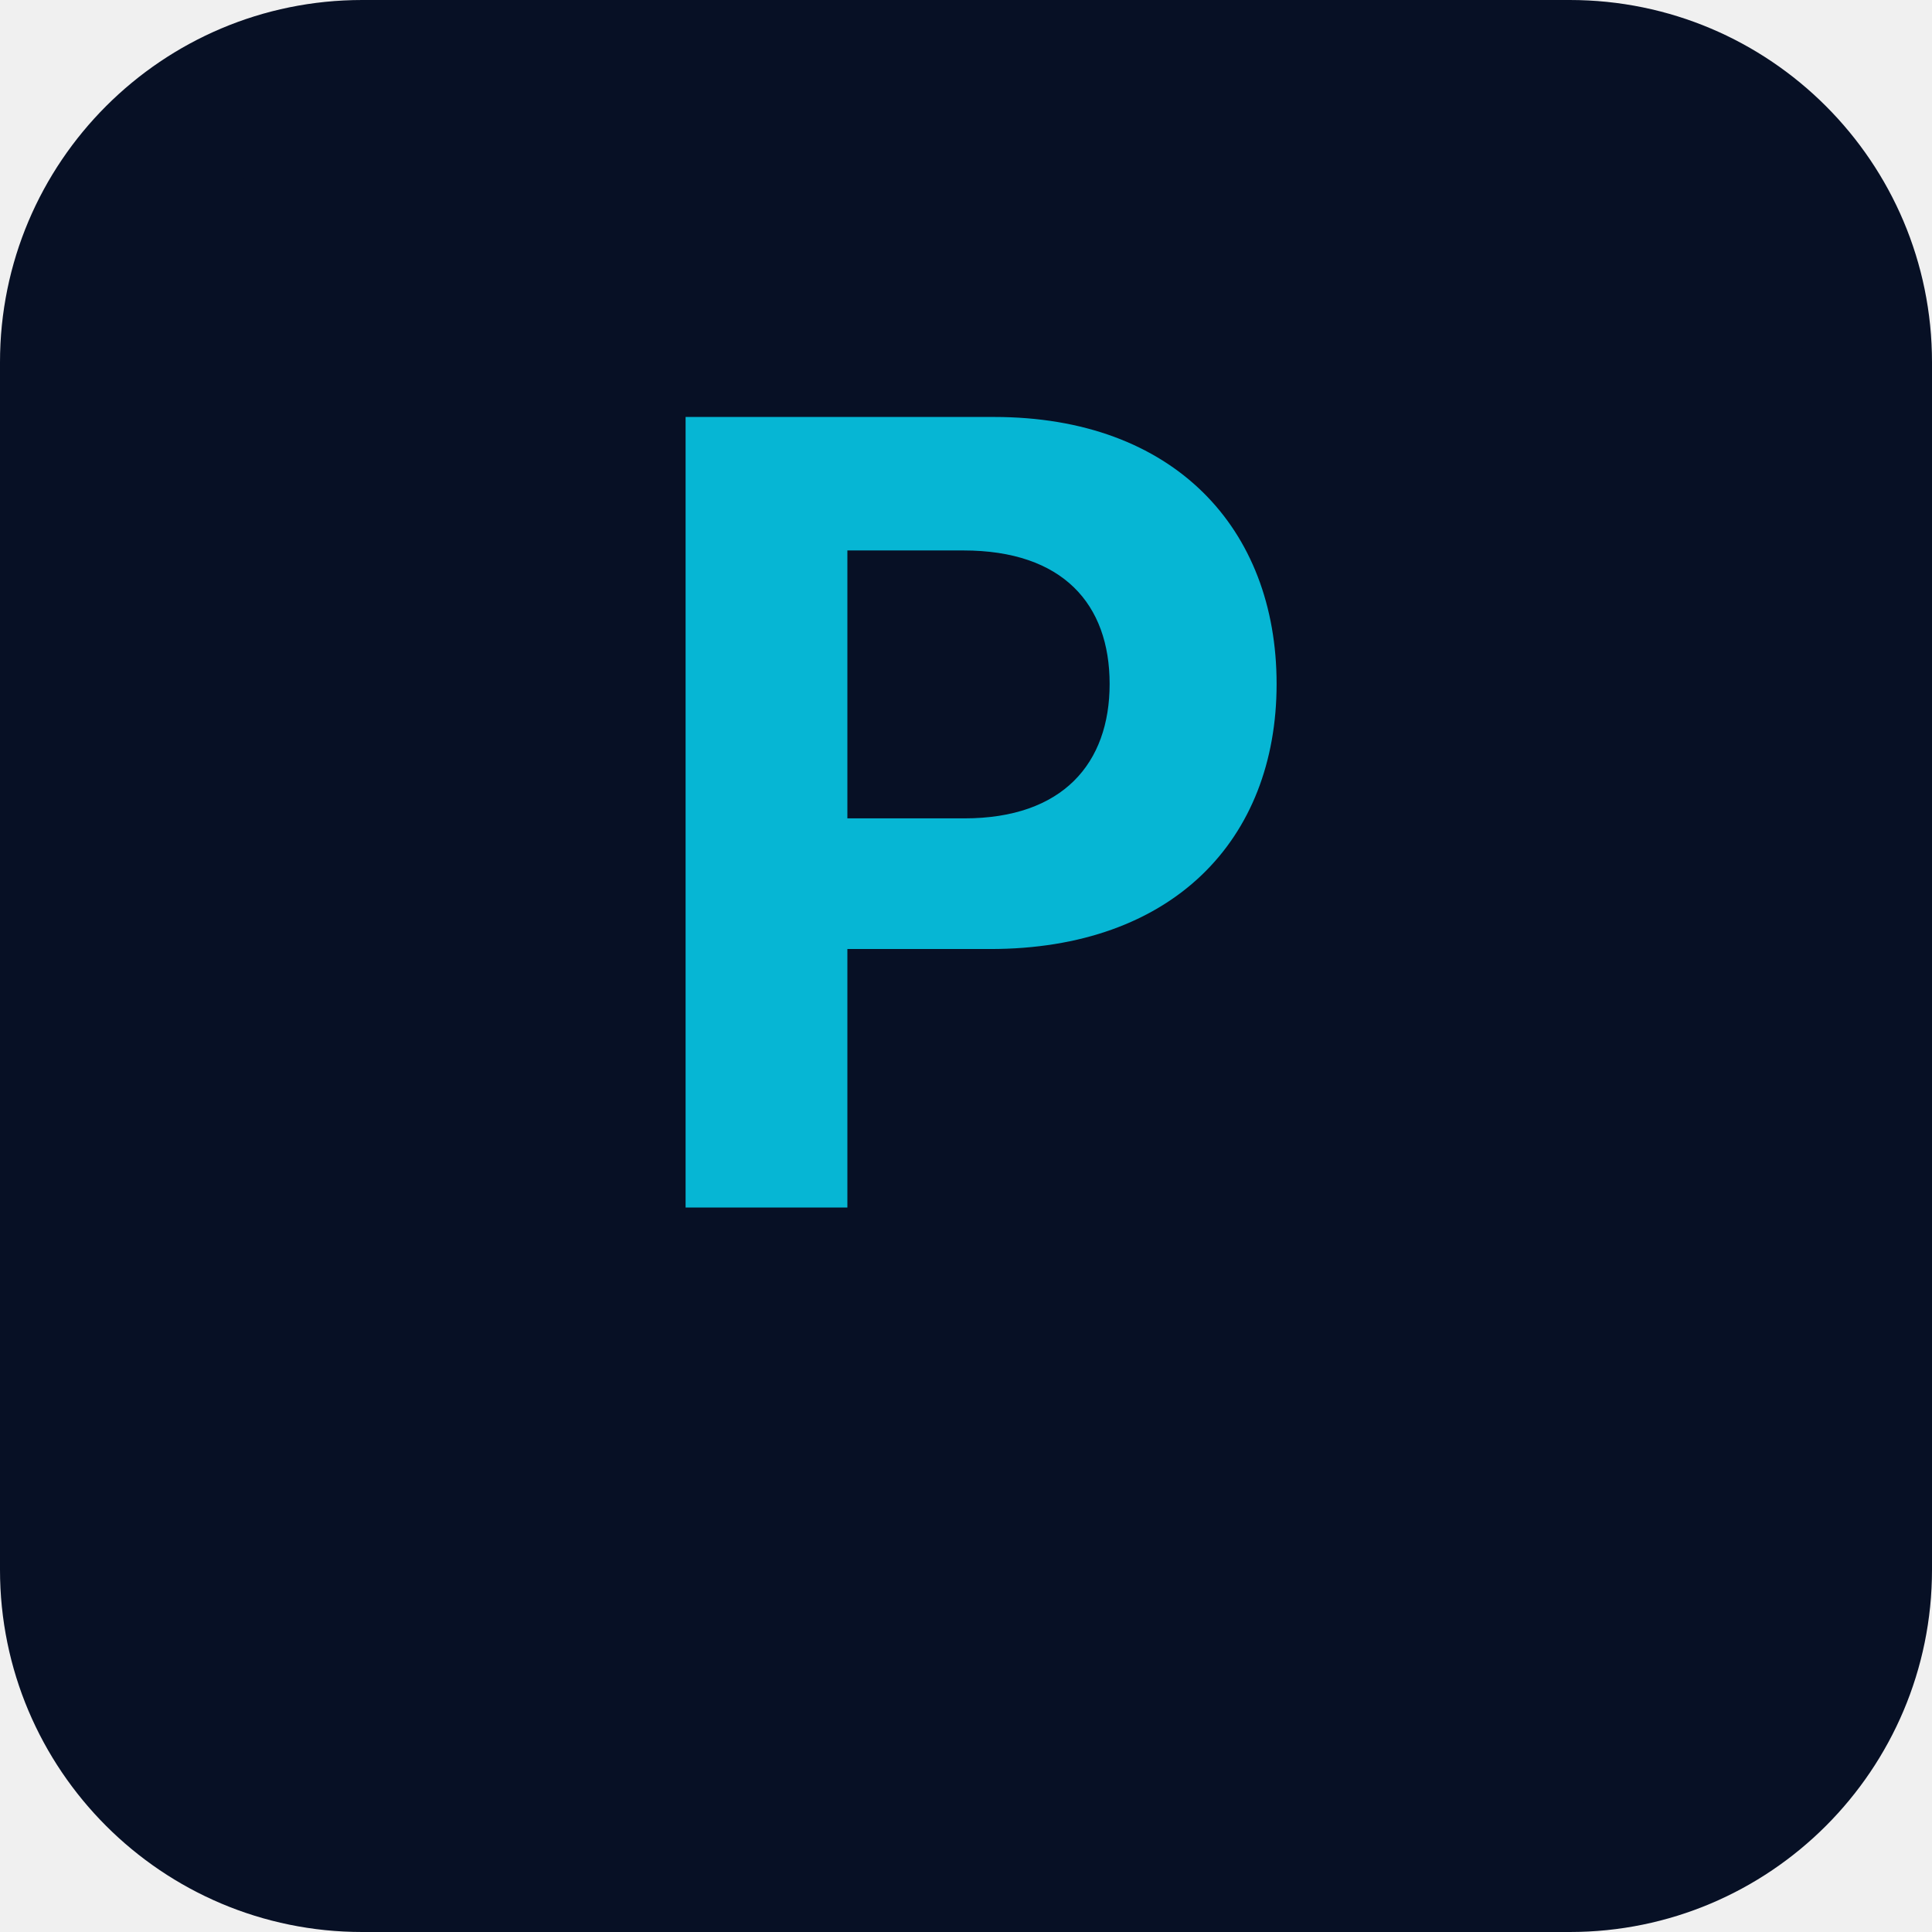
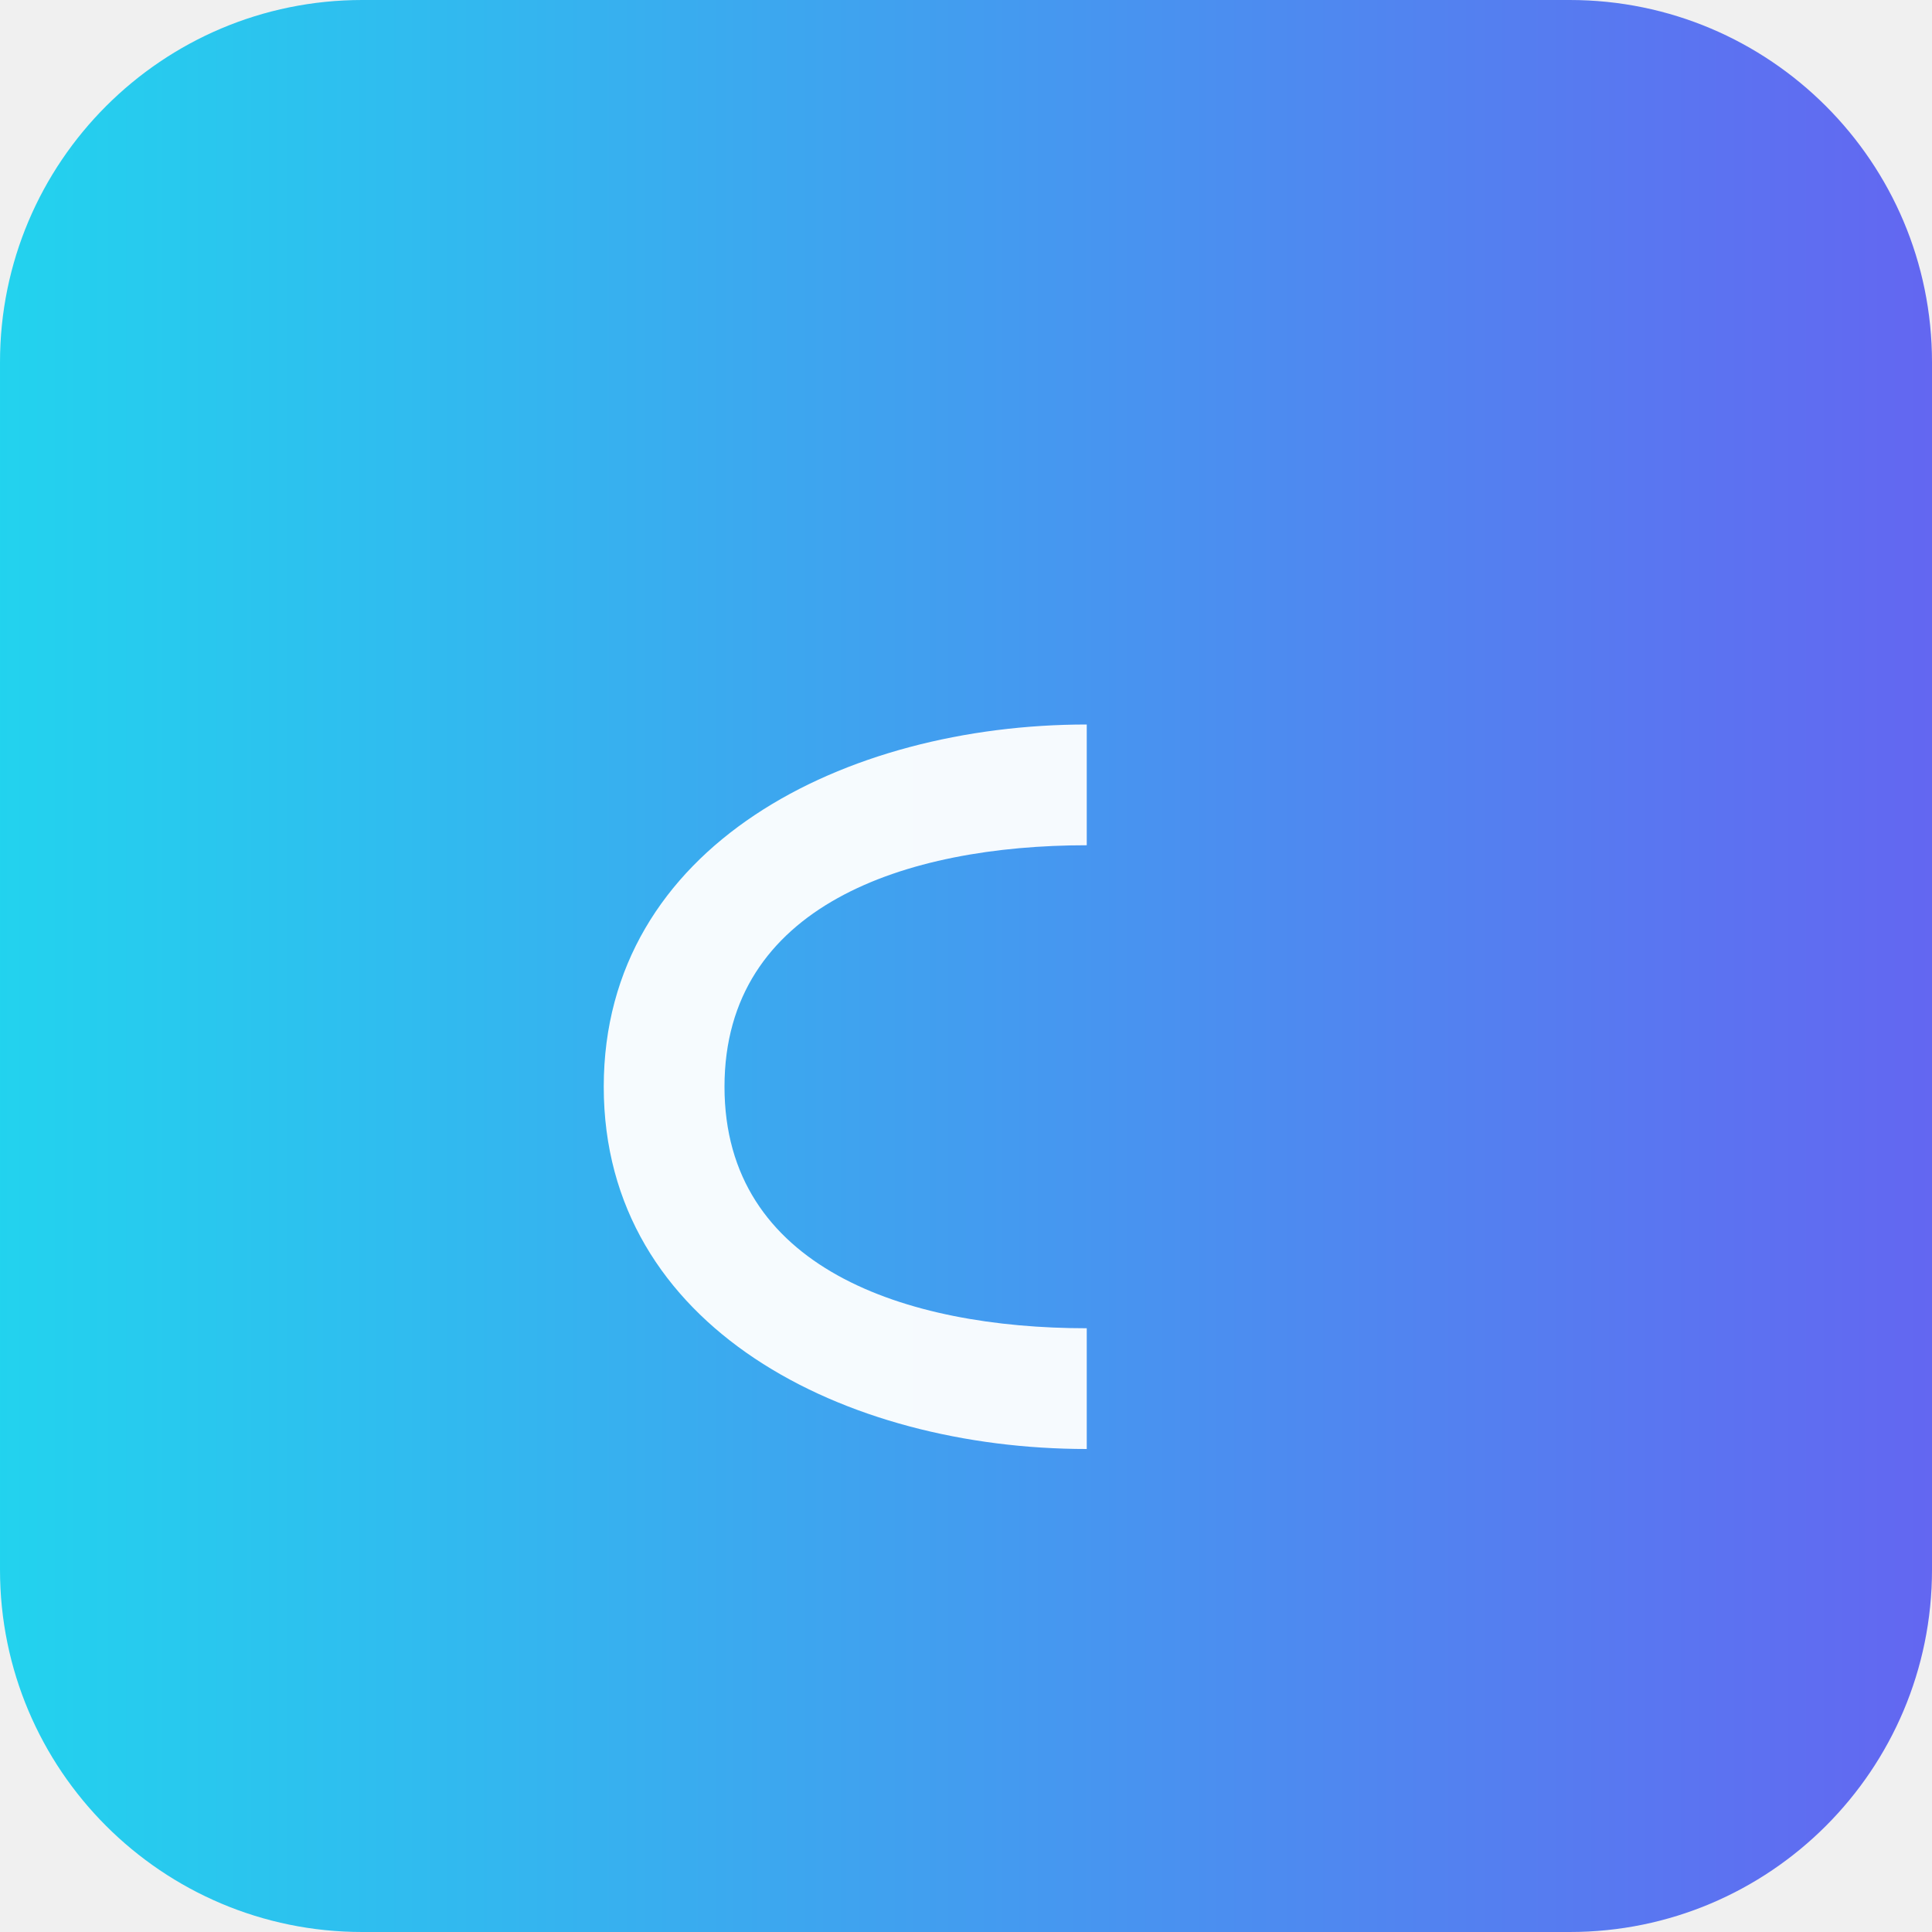
- <svg xmlns="http://www.w3.org/2000/svg" width="64" height="64" viewBox="0 0 64 64" role="img" aria-label="Platova Labs favicon">
-   <rect width="64" height="64" rx="12" fill="#071025" />
-   <rect x="4" y="4" width="56" height="56" rx="10" fill="#071025" />
-   <text x="32" y="40" font-size="36" font-family="Inter, Arial, Helvetica, sans-serif" fill="#06b6d4" text-anchor="middle" font-weight="700">P</text>
+ <svg xmlns="http://www.w3.org/2000/svg" viewBox="0 0 64 64" role="img" aria-label="Platova Labs favicon">
+   <defs>
+     <linearGradient id="g" x1="0" x2="1">
+       <stop offset="0" stop-color="#22D3EE" />
+       <stop offset="1" stop-color="#6366F1" />
+     </linearGradient>
+   </defs>
+   <rect width="64" height="64" rx="12" fill="url(#g)" />
+   <path d="M20 36c0-8 8-12 16-12v4c-6 0-12 2-12 8 0 6 6 8 12 8v4c-8 0-16-4-16-12z" fill="#fff" opacity="0.95" />
</svg>
